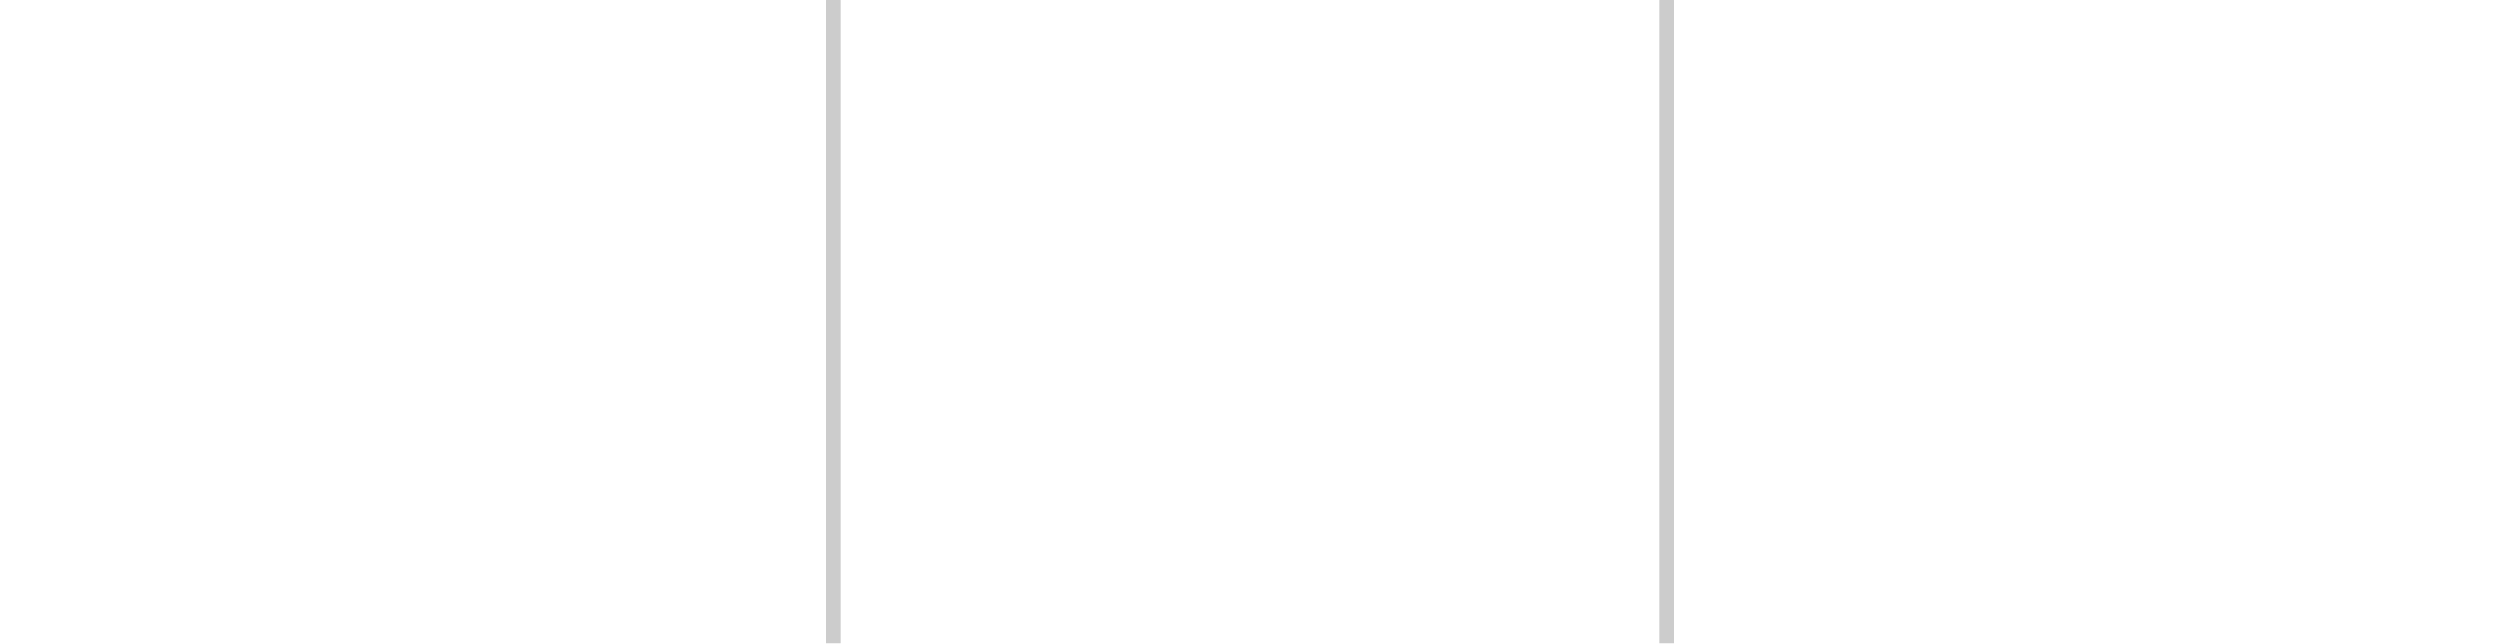
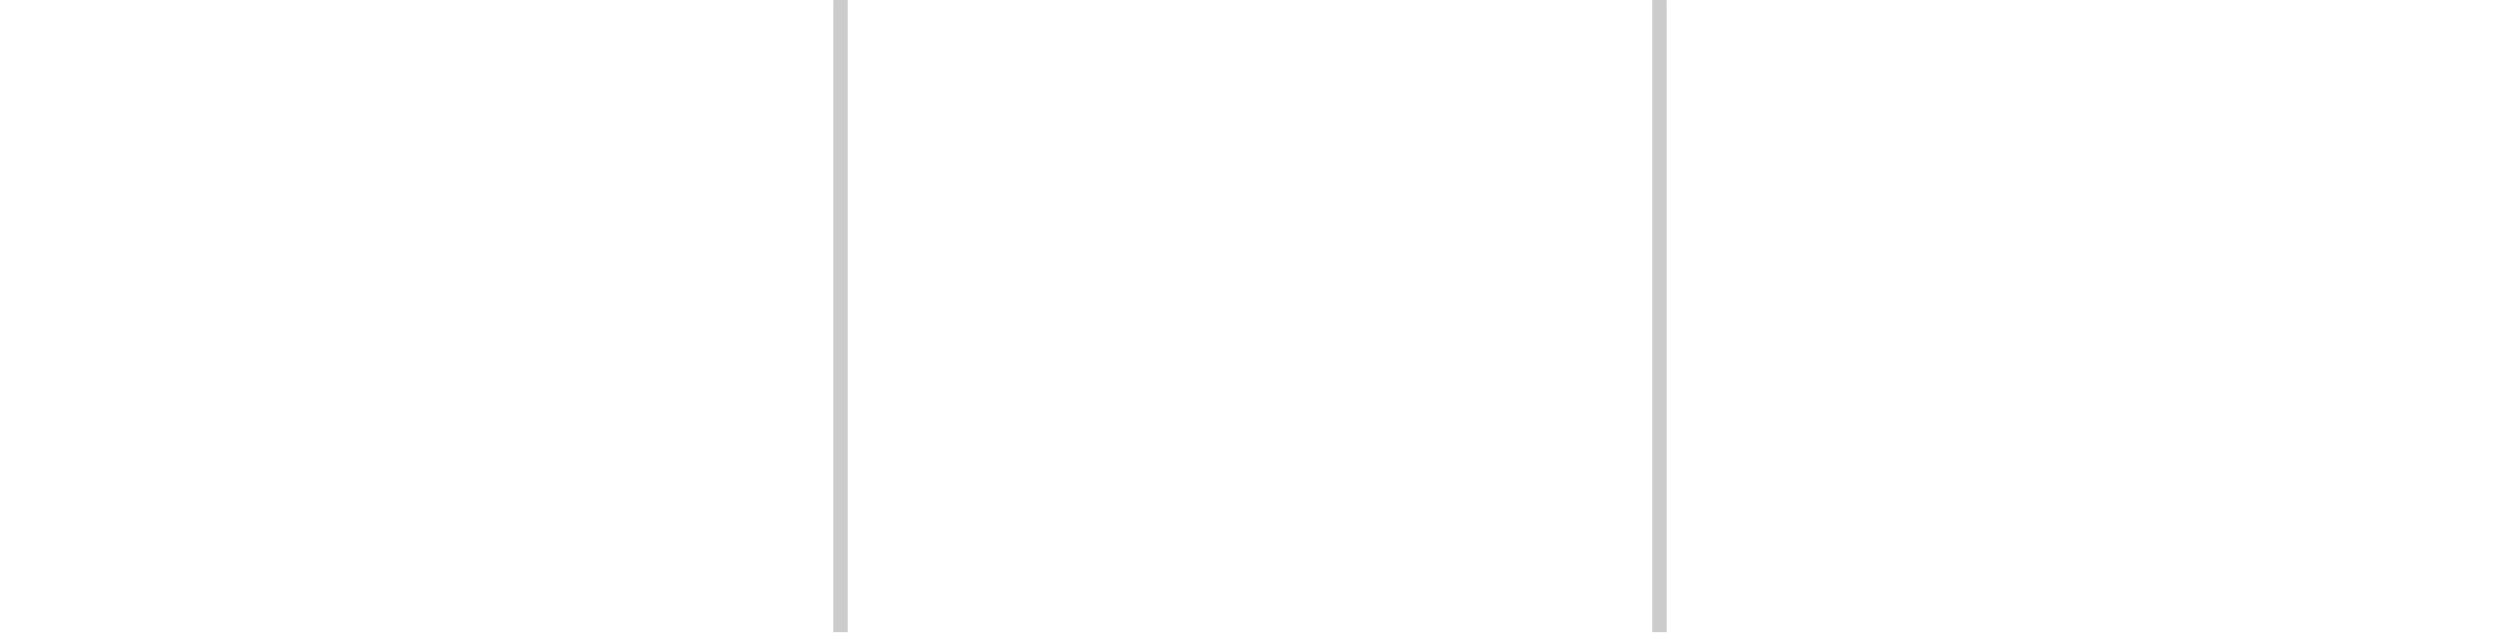
- <svg xmlns="http://www.w3.org/2000/svg" xmlns:xlink="http://www.w3.org/1999/xlink" width="85.5" height="22" viewBox="0 0 28.5 7.333" id="svg18165" version="1.1">
+ <svg xmlns="http://www.w3.org/2000/svg" xmlns:xlink="http://www.w3.org/1999/xlink" width="0.87E2" height="22" viewBox="0 0 29.0 7.333" id="svg18165" version="1.1">
  <defs id="defs18167" />
-   <g id="layer1" transform="translate(0,-1045.029)">
+   <g id="layer1" transform="translate(0,-1045.029) translate(0.25,0.0)">
    <path style="fill:none;fill-rule:evenodd;stroke:#cccccc;stroke-width:0.167;stroke-linecap:butt;stroke-linejoin:miter;stroke-miterlimit:4;stroke-dasharray:none;stroke-opacity:1" d="m 9.5,1045.029 0,7.333" id="path9827" />
    <use x="0" y="0" xlink:href="#path9827" id="use11678" transform="translate(9.500001,0)" width="100%" height="100%" />
  </g>
</svg>
